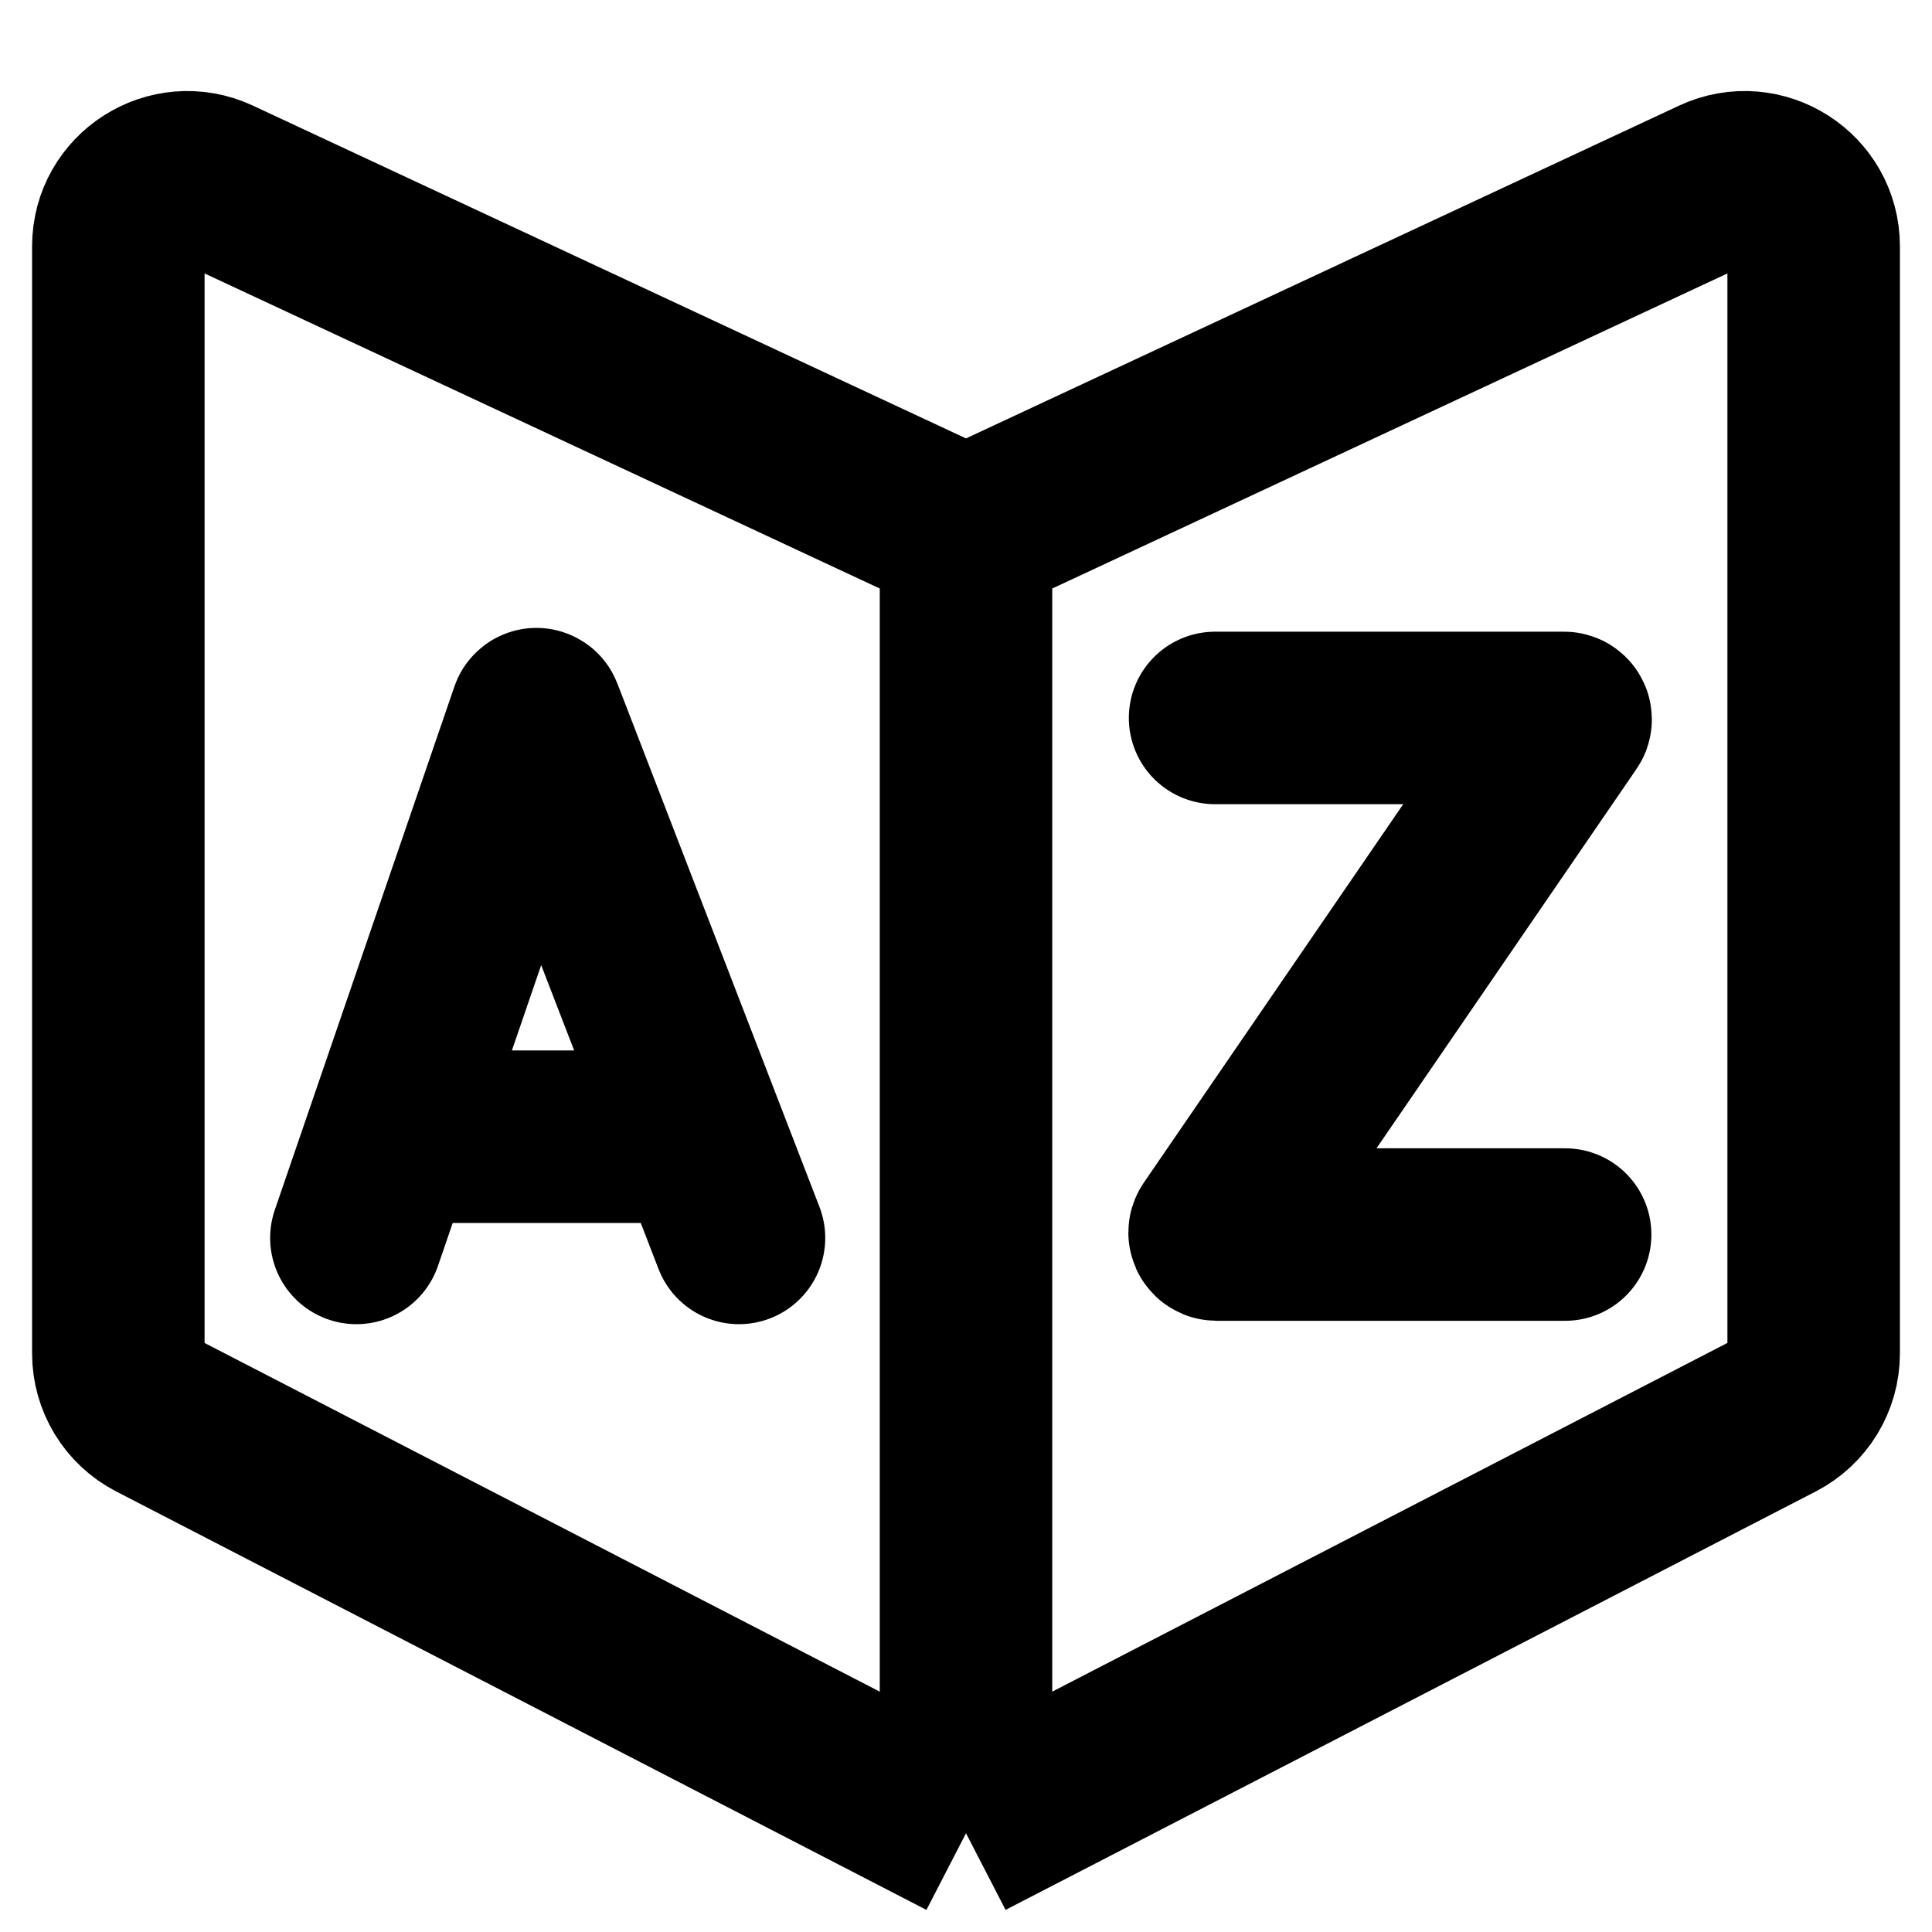
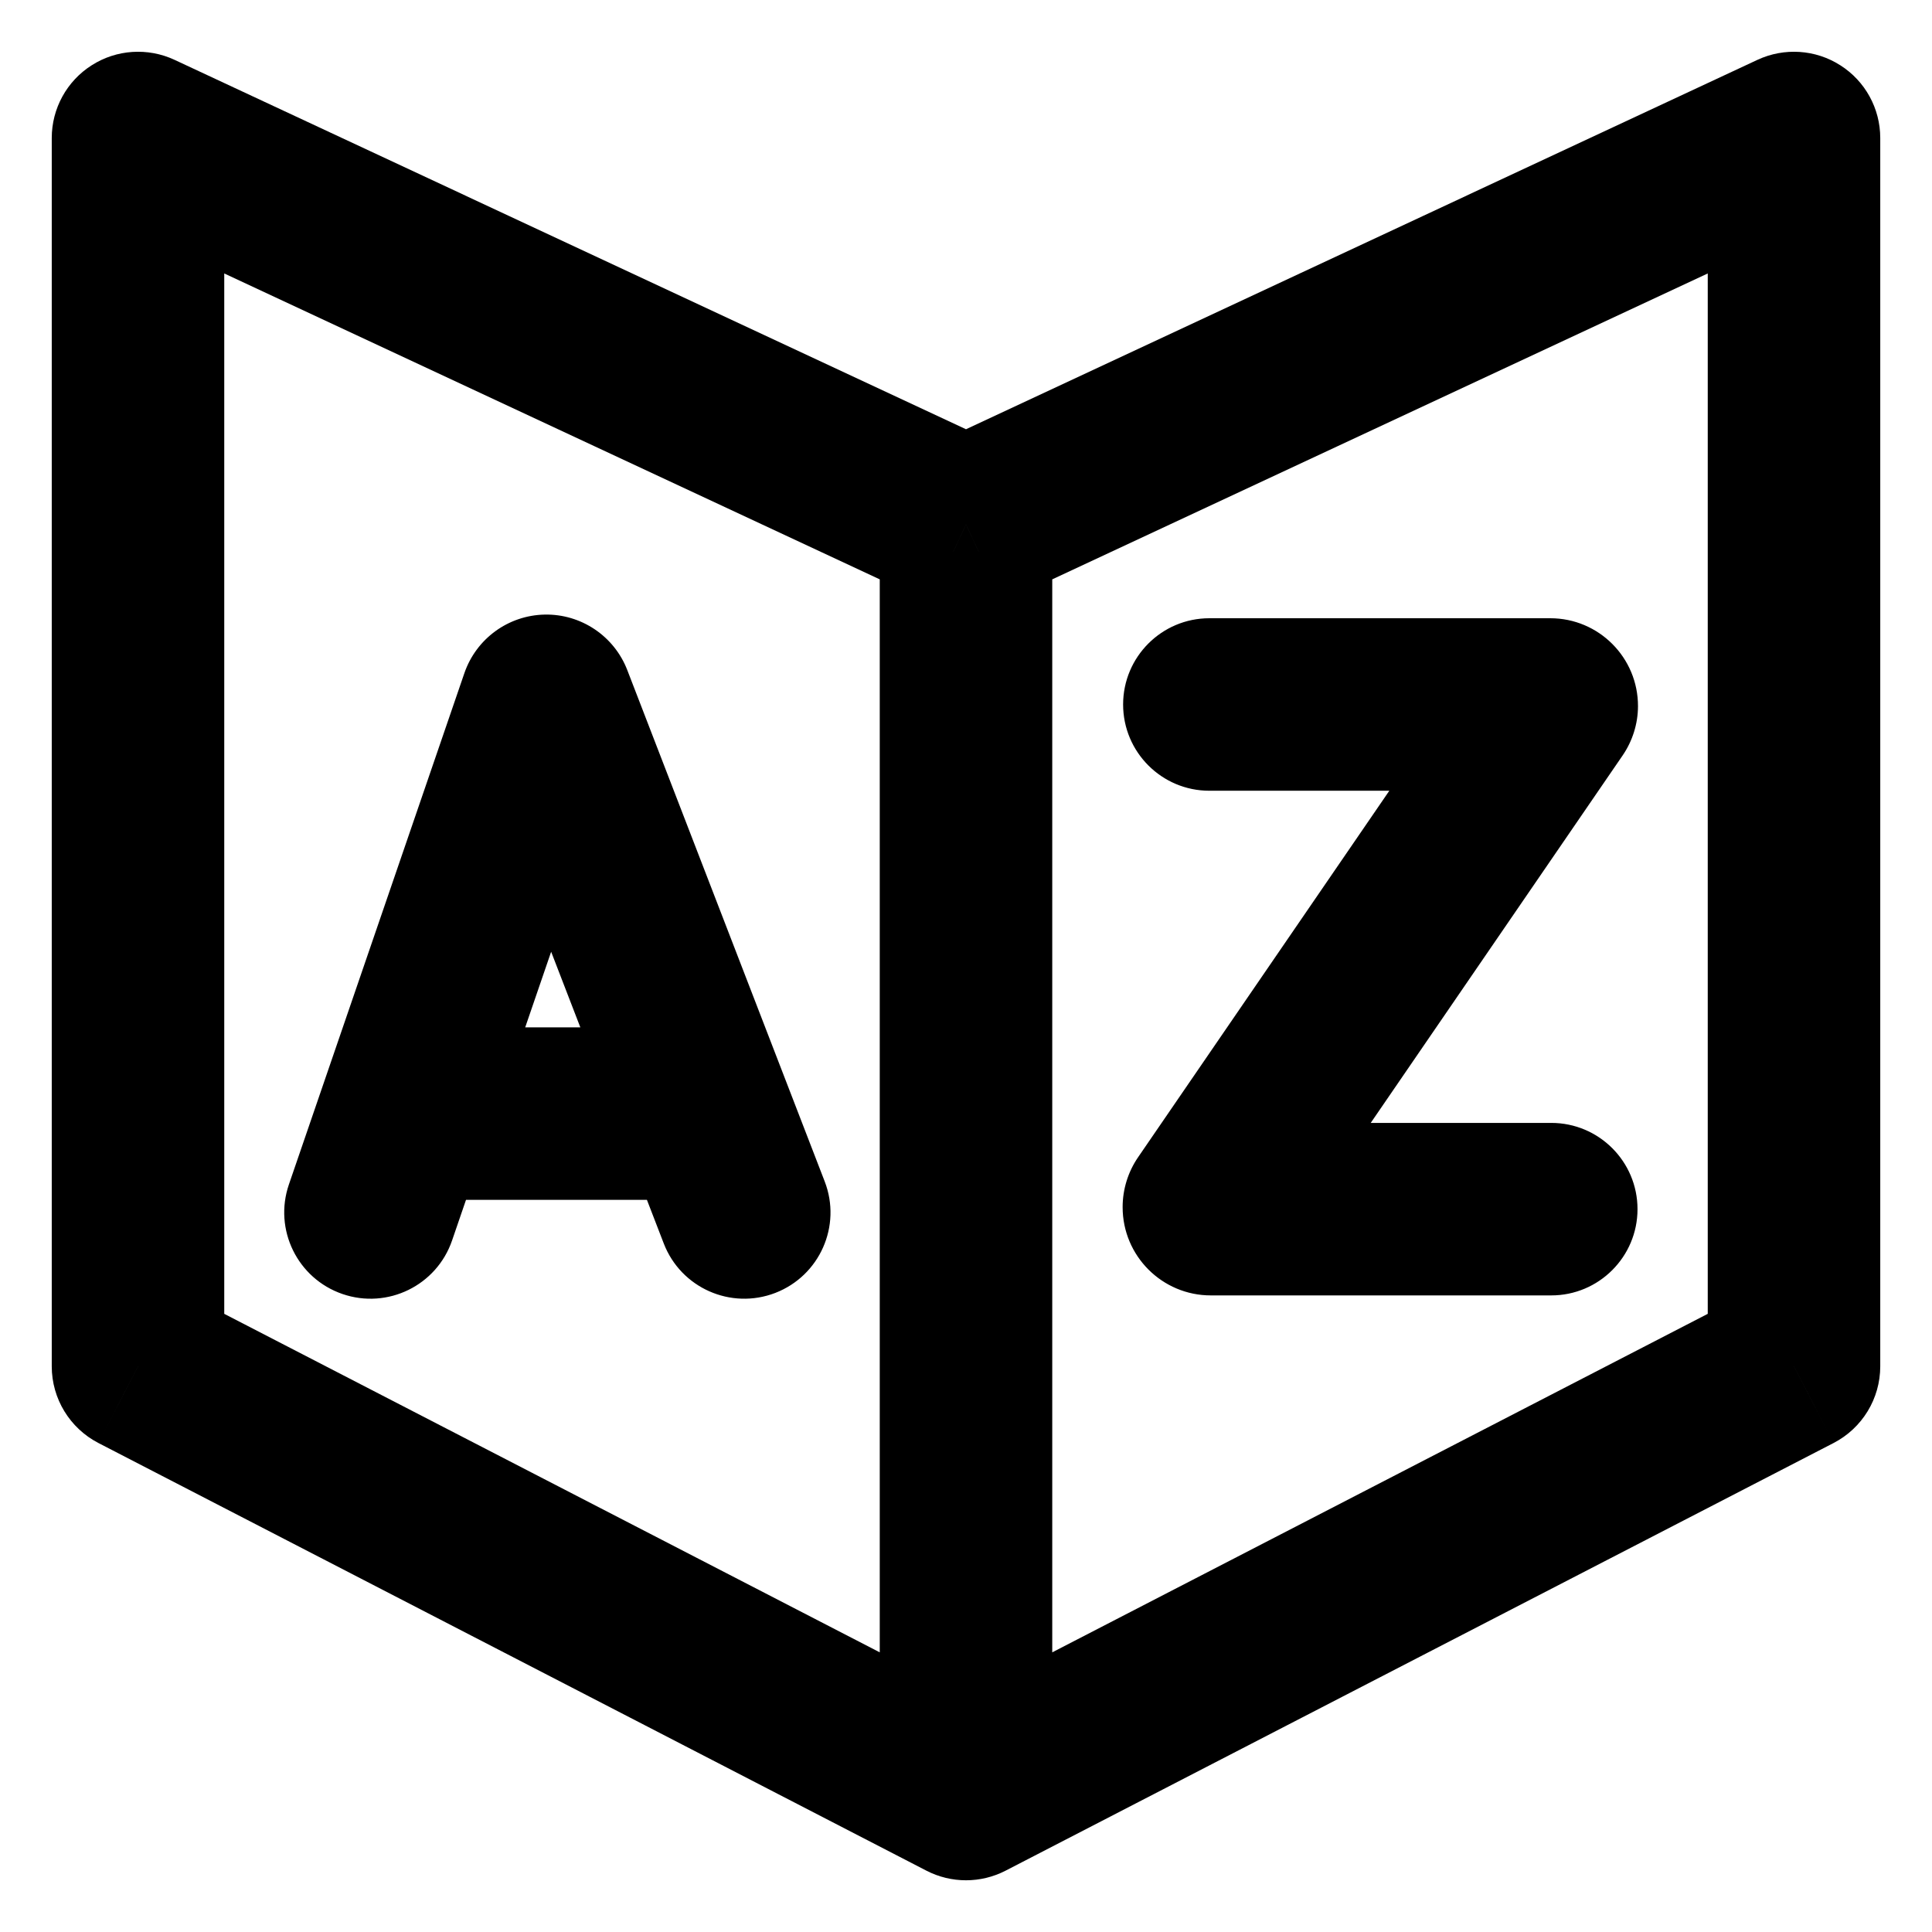
<svg xmlns="http://www.w3.org/2000/svg" width="28" height="28" viewBox="0 0 28 28" fill="none">
-   <path d="M14 26.569L2.256 20.504C1.924 20.332 1.715 19.989 1.715 19.615V3.57C1.715 2.839 2.475 2.355 3.138 2.664L14 7.733M14 26.569L25.743 20.504C26.076 20.332 26.285 19.989 26.285 19.615V3.57C26.285 2.839 25.525 2.355 24.862 2.664L14 7.733M14 26.569V7.733" stroke="black" stroke-width="2.5" stroke-linejoin="round" />
-   <path d="M17.61 10.405L22.669 10.405C22.68 10.405 22.69 10.414 22.69 10.426V10.426C22.69 10.43 22.689 10.434 22.686 10.438L17.608 17.847C17.605 17.851 17.603 17.857 17.603 17.863V17.863C17.603 17.879 17.616 17.892 17.632 17.892L22.683 17.892" stroke="black" stroke-width="2.5" stroke-linecap="round" stroke-linejoin="round" />
-   <path d="M5.165 17.941L7.768 10.355C7.769 10.352 7.771 10.351 7.774 10.35V10.35C7.777 10.35 7.78 10.352 7.781 10.355L10.71 17.941M6.104 16.474L9.713 16.474" stroke="black" stroke-width="2.5" stroke-linecap="round" stroke-linejoin="round" />
+   <path d="M2 2L2.529 0.867C2.142 0.687 1.689 0.716 1.329 0.946C0.968 1.175 0.75 1.573 0.75 2H2ZM2 19.802H0.75C0.75 20.27 1.011 20.698 1.426 20.913L2 19.802ZM14 26L13.426 27.111C13.786 27.297 14.214 27.297 14.574 27.111L14 26ZM26 19.802L26.574 20.913C26.989 20.698 27.25 20.27 27.25 19.802H26ZM26 2H27.25C27.25 1.573 27.032 1.175 26.671 0.946C26.311 0.716 25.858 0.687 25.471 0.867L26 2ZM14 7.601L13.471 8.733C13.806 8.89 14.194 8.89 14.529 8.733L14 7.601ZM17.527 8.96C16.837 8.96 16.277 9.52 16.277 10.21C16.277 10.9 16.837 11.46 17.527 11.46L17.527 8.96ZM22.482 18.774C23.172 18.774 23.732 18.214 23.732 17.524C23.732 16.833 23.172 16.274 22.482 16.274V18.774ZM22.489 10.231L21.239 10.226L22.489 10.231ZM22.485 10.242L23.516 10.949L23.516 10.949L22.485 10.242ZM17.52 17.495L16.27 17.495L17.52 17.495ZM17.524 17.48L18.555 18.186L17.524 17.48ZM17.548 17.524L17.548 18.774H17.548V17.524ZM22.468 10.21L22.468 8.96L22.468 8.96L22.468 10.21ZM4.187 17.166C3.963 17.819 4.311 18.53 4.964 18.754C5.617 18.978 6.328 18.631 6.552 17.977L4.187 17.166ZM7.912 10.162L6.73 9.756L7.912 10.162ZM6.287 14.889C5.596 14.889 5.037 15.448 5.037 16.139C5.037 16.829 5.596 17.389 6.287 17.389L6.287 14.889ZM9.812 17.389C10.502 17.389 11.062 16.829 11.062 16.139C11.062 15.448 10.502 14.889 9.812 14.889L9.812 17.389ZM9.62 18.022C9.869 18.666 10.592 18.986 11.236 18.738C11.88 18.489 12.201 17.766 11.952 17.122L9.62 18.022ZM7.925 10.161L6.759 10.611L6.759 10.611L7.925 10.161ZM7.919 10.157L7.942 11.407L7.942 11.407L7.919 10.157ZM0.75 2V19.802H3.25V2H0.75ZM1.426 20.913L13.426 27.111L14.574 24.889L2.574 18.692L1.426 20.913ZM14.574 27.111L26.574 20.913L25.426 18.692L13.426 24.889L14.574 27.111ZM27.25 19.802V2H24.75V19.802H27.25ZM25.471 0.867L13.471 6.468L14.529 8.733L26.529 3.133L25.471 0.867ZM14.529 6.468L2.529 0.867L1.471 3.133L13.471 8.733L14.529 6.468ZM12.75 8V25H15.25V8H12.75ZM17.527 11.46L22.468 11.46L22.468 8.96L17.527 8.96L17.527 11.46ZM17.548 18.774H22.482V16.274H17.548V18.774ZM21.454 9.536L16.493 16.773L18.555 18.186L23.516 10.949L21.454 9.536ZM21.239 10.226C21.24 9.979 21.315 9.739 21.454 9.536L23.516 10.949C23.66 10.739 23.738 10.49 23.739 10.236L21.239 10.226ZM18.77 17.495C18.77 17.742 18.695 17.983 18.555 18.186L16.493 16.773C16.348 16.985 16.27 17.237 16.27 17.495L18.77 17.495ZM17.548 16.274C18.223 16.274 18.77 16.821 18.77 17.495L16.27 17.495C16.27 18.201 16.842 18.774 17.548 18.774L17.548 16.274ZM22.468 11.46C21.787 11.46 21.236 10.907 21.239 10.226L23.739 10.236C23.741 9.532 23.172 8.96 22.468 8.96L22.468 11.46ZM6.552 17.977L9.095 10.567L6.73 9.756L4.187 17.166L6.552 17.977ZM6.287 17.389L9.812 17.389L9.812 14.889L6.287 14.889L6.287 17.389ZM11.952 17.122L9.091 9.711L6.759 10.611L9.62 18.022L11.952 17.122ZM9.091 9.711C8.901 9.219 8.423 8.897 7.895 8.907L7.942 11.407C7.42 11.416 6.947 11.099 6.759 10.611L9.091 9.711ZM9.095 10.567C8.925 11.062 8.465 11.397 7.942 11.407L7.895 8.907C7.367 8.917 6.902 9.256 6.73 9.756L9.095 10.567Z" fill="black" />
</svg>
